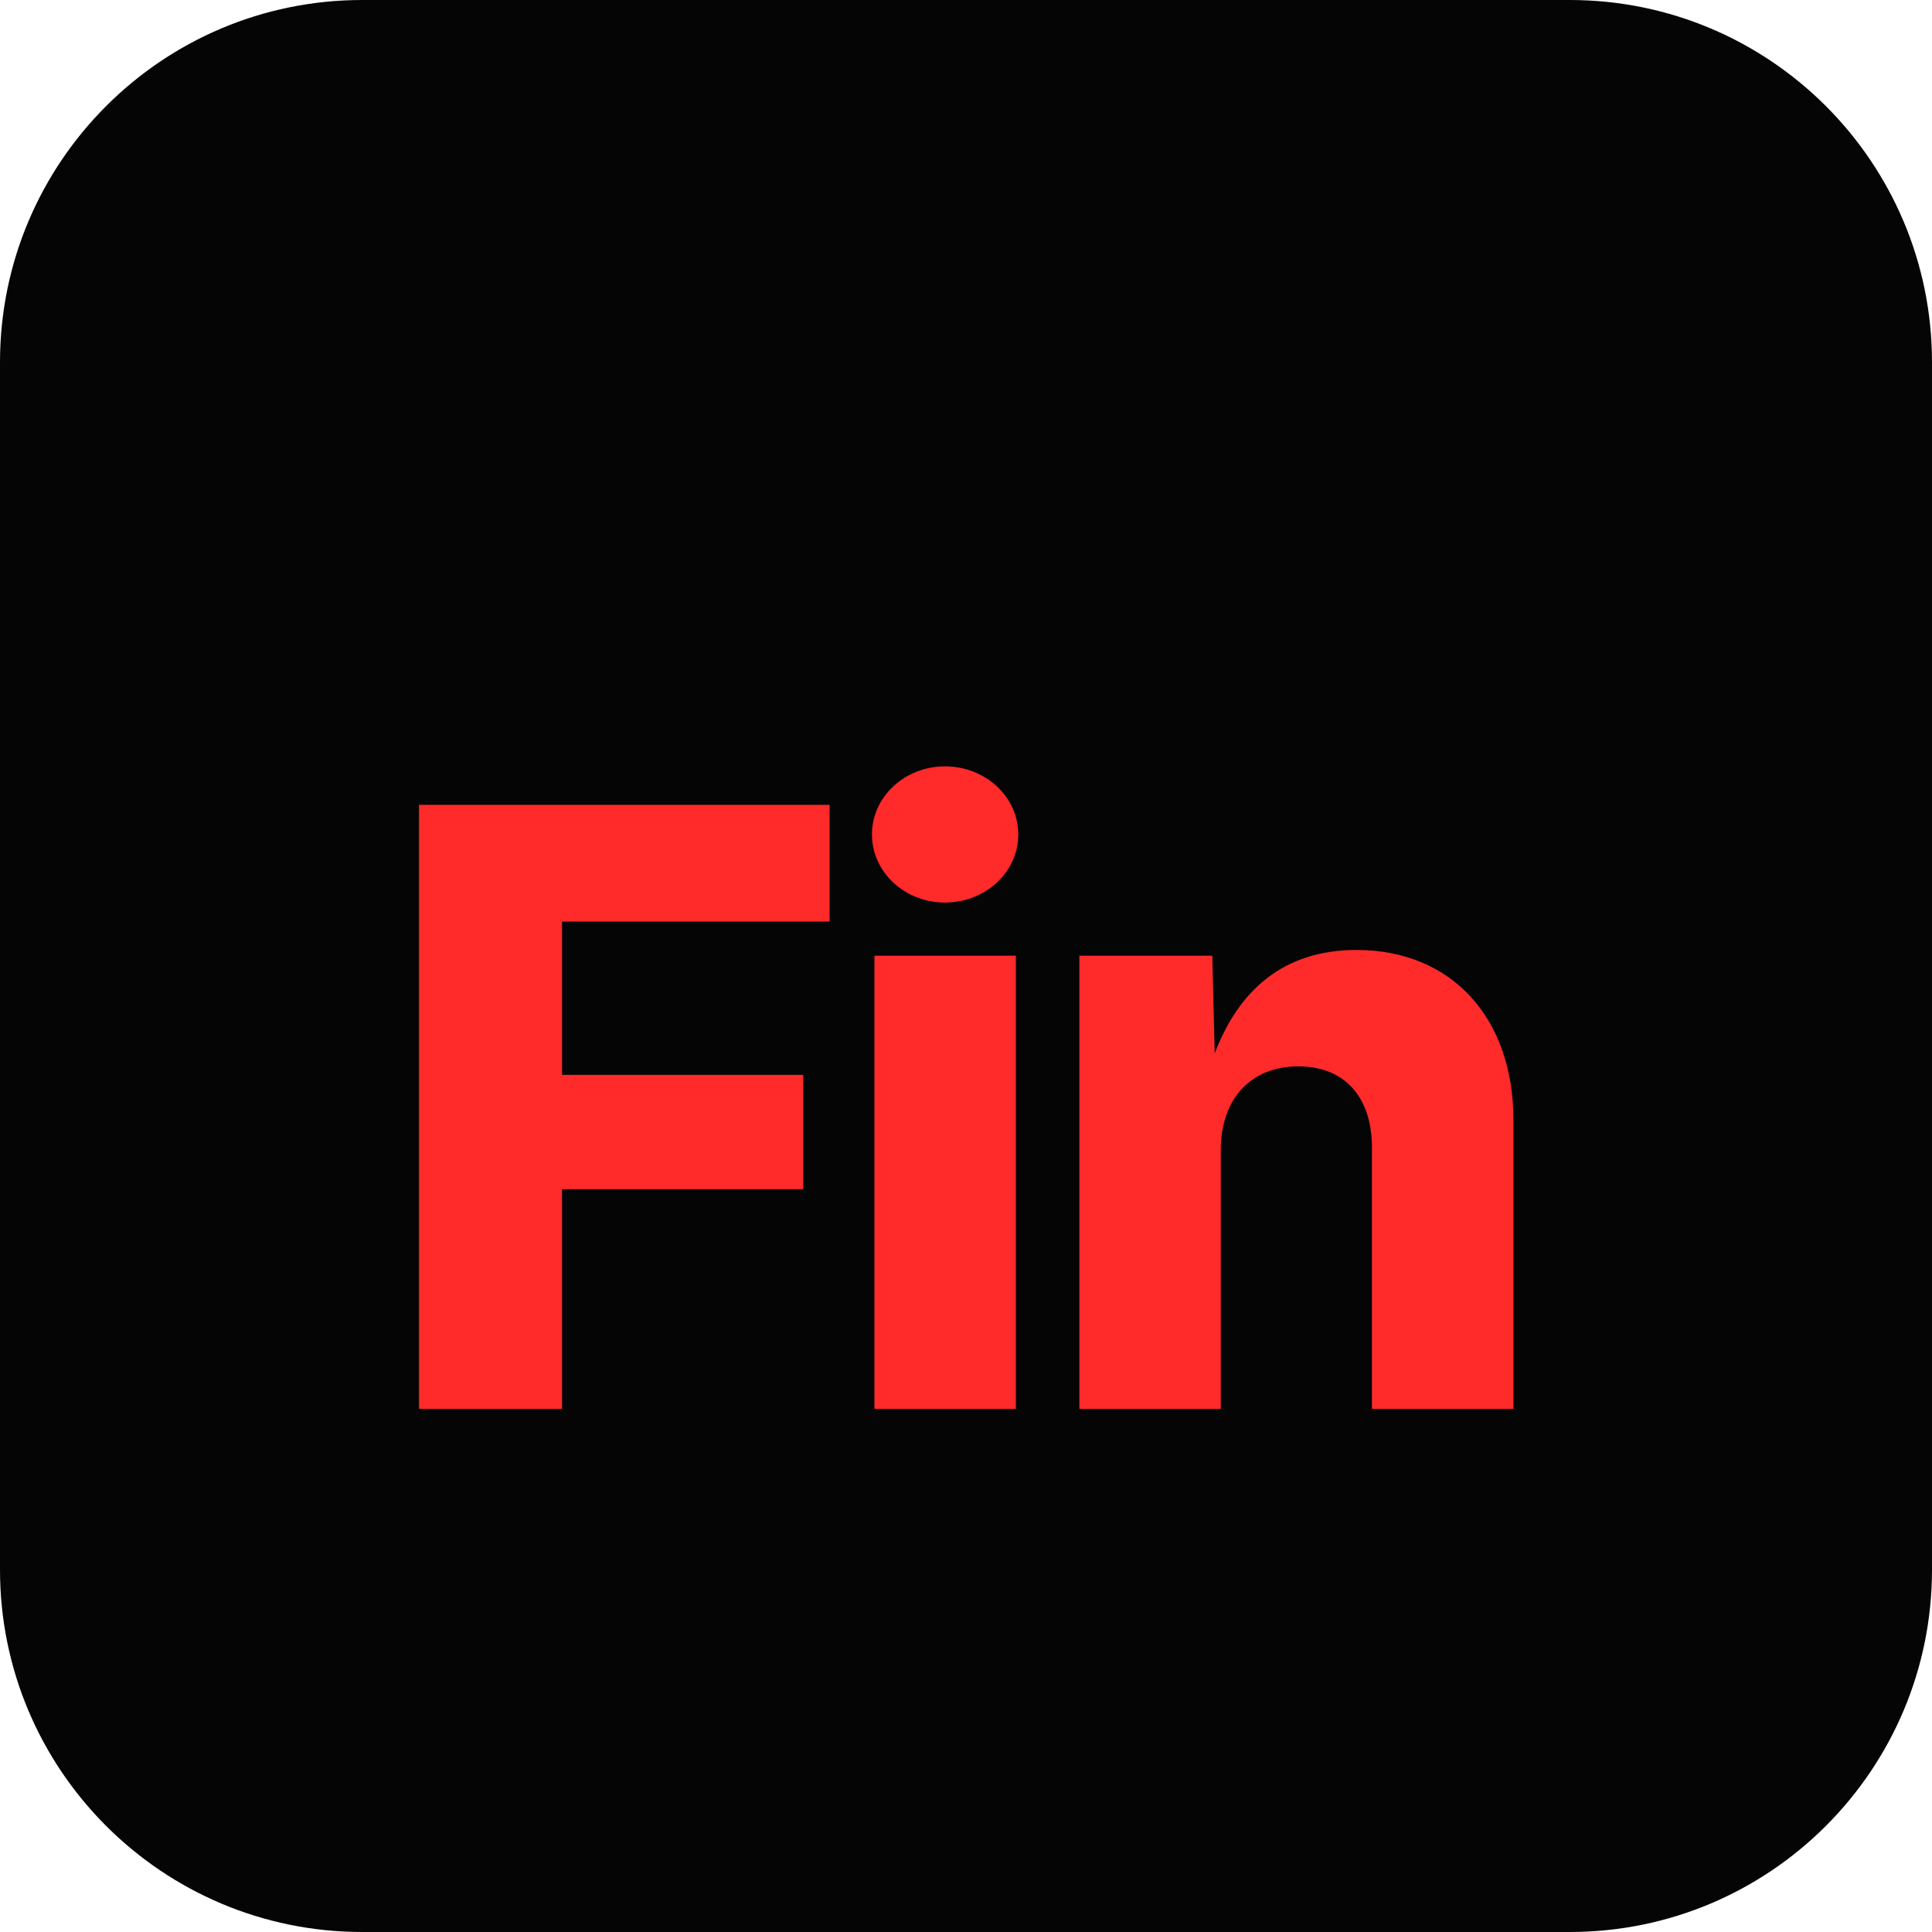
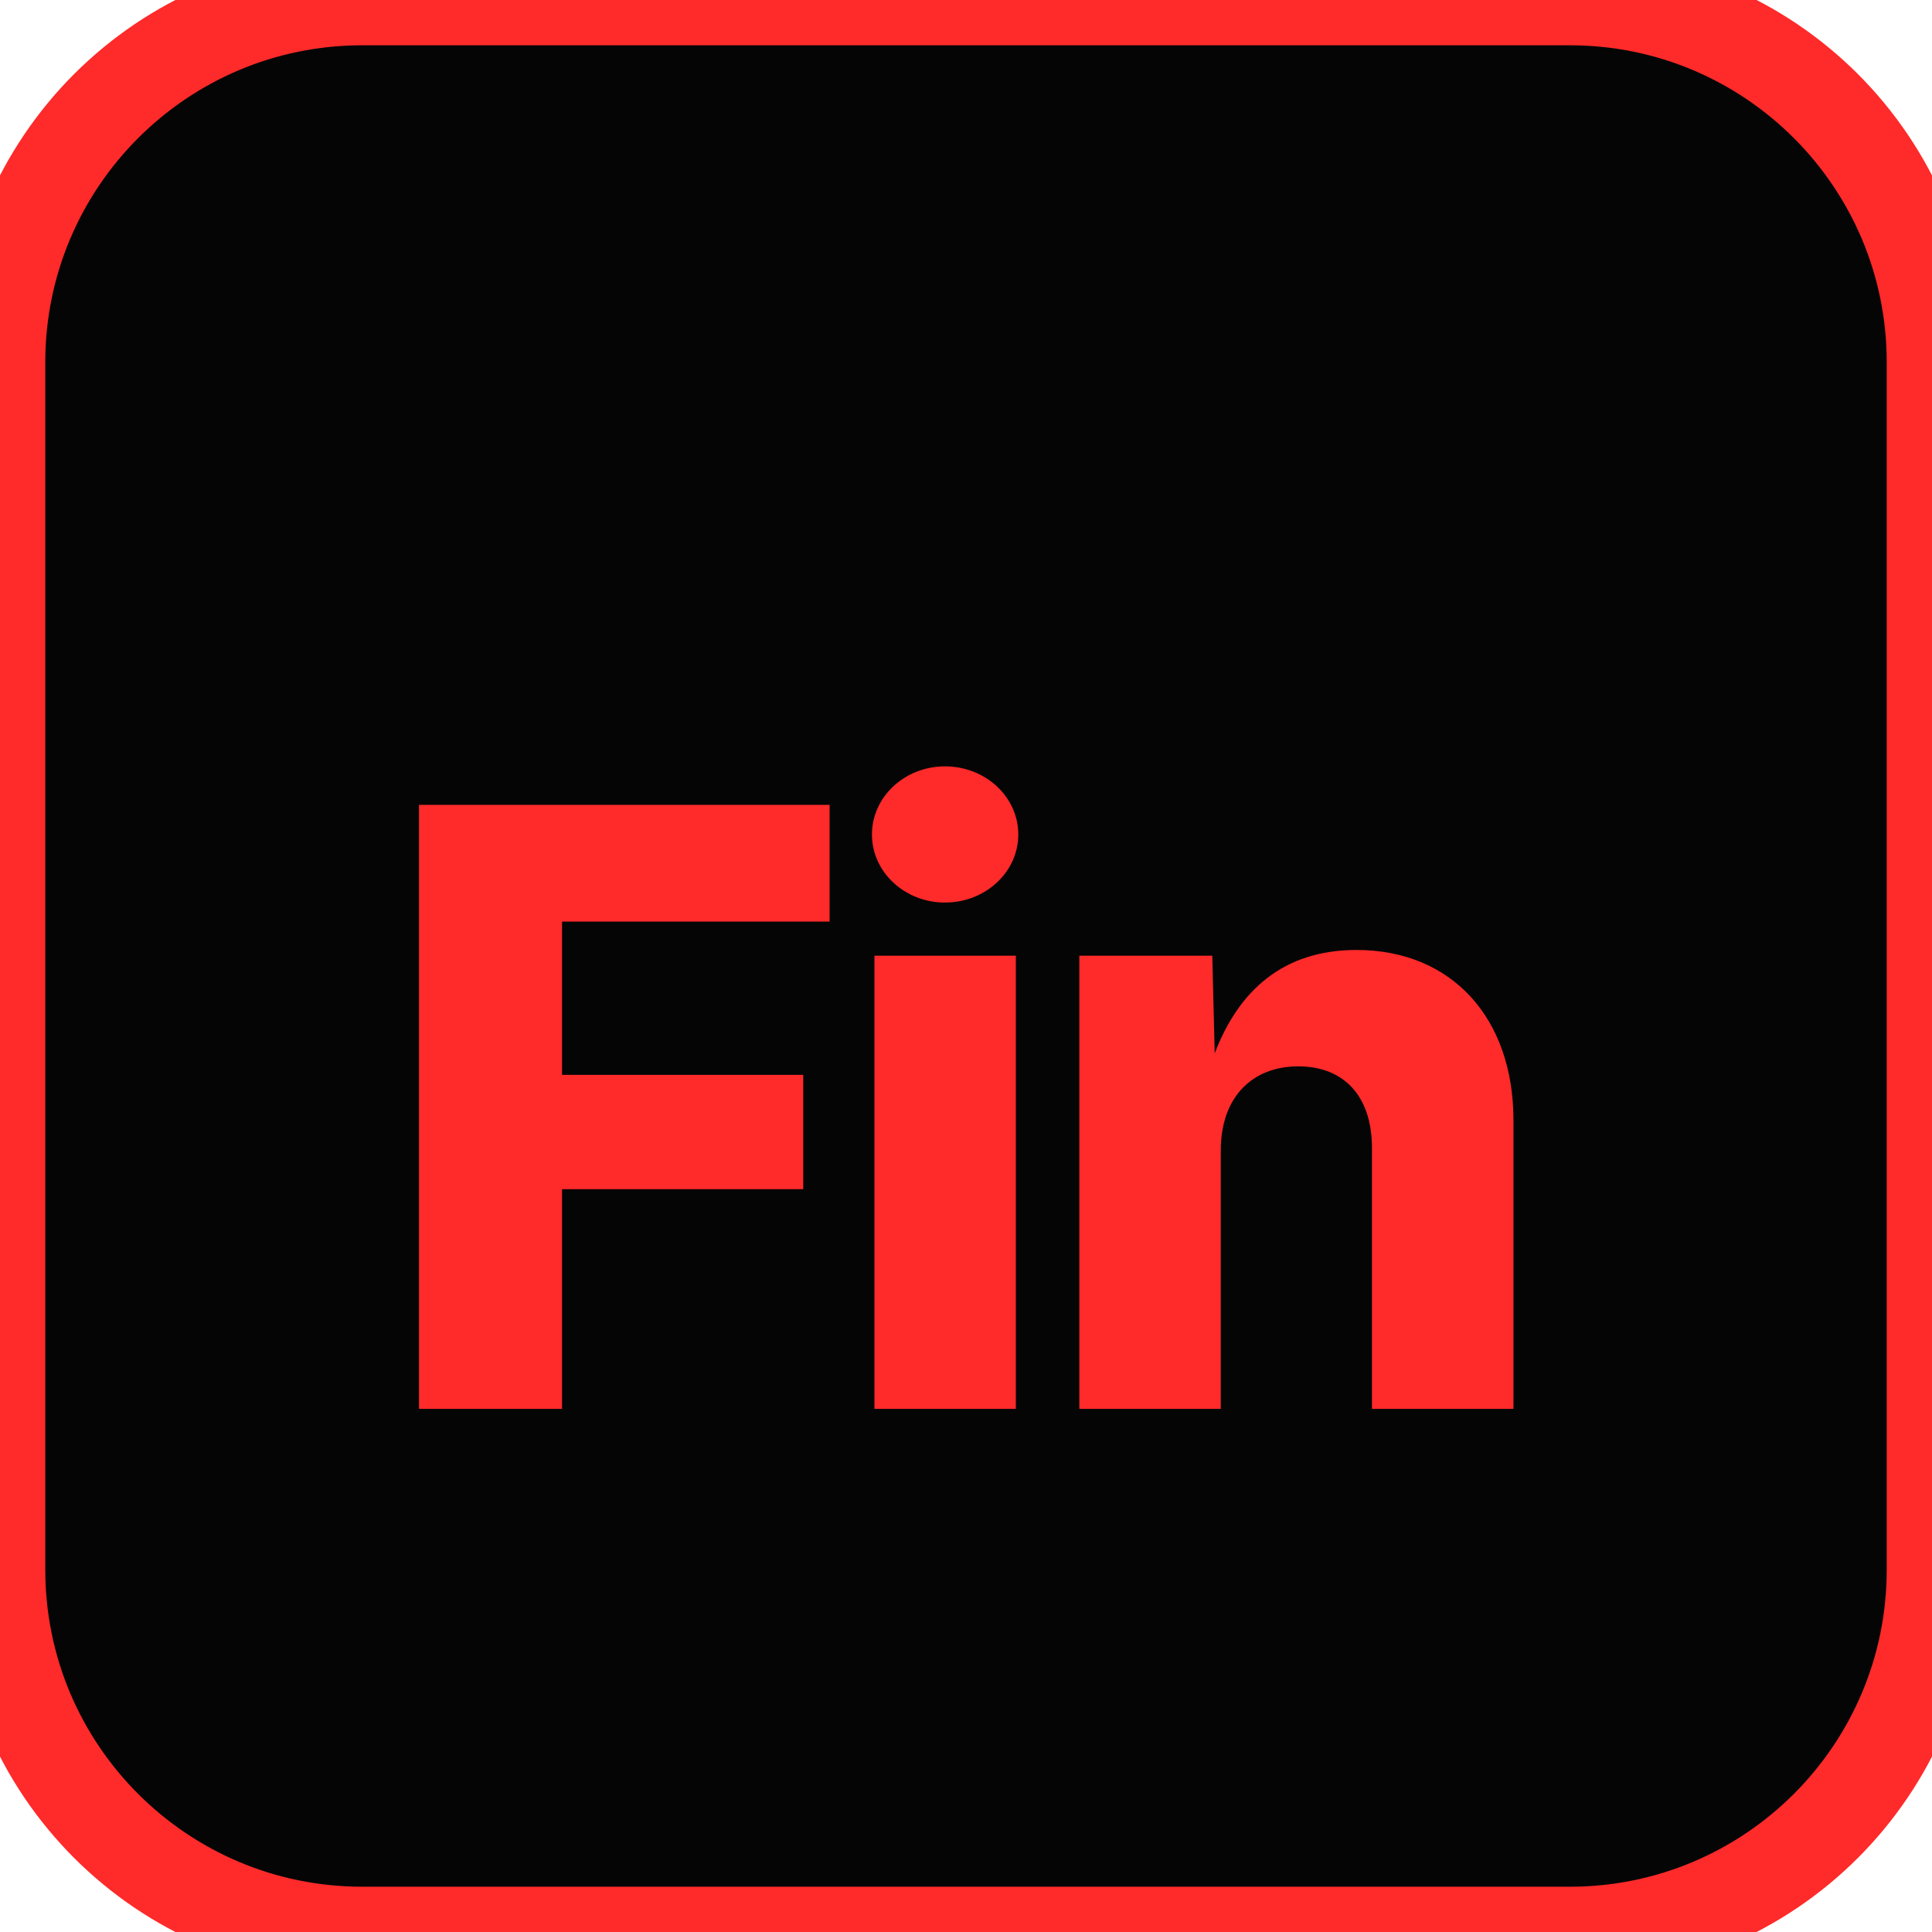
<svg xmlns="http://www.w3.org/2000/svg" viewBox="0 0 512 512" width="512" height="512">
  <defs>
    <clipPath id="rounded">
      <rect width="512" height="512" rx="96" ry="96" />
    </clipPath>
  </defs>
-   <rect width="512" height="512" rx="96" ry="96" fill="#050505" />
+   <rect width="512" height="512" rx="96" ry="96" fill="#050505" stroke="#FF2A2A" stroke-width="24" />
  <text x="256" y="290" text-anchor="middle" dominant-baseline="middle" font-family="Inter, system-ui, -apple-system, sans-serif" font-weight="800" font-size="220" letter-spacing="-8" fill="#FF2A2A">Fin</text>
</svg>
